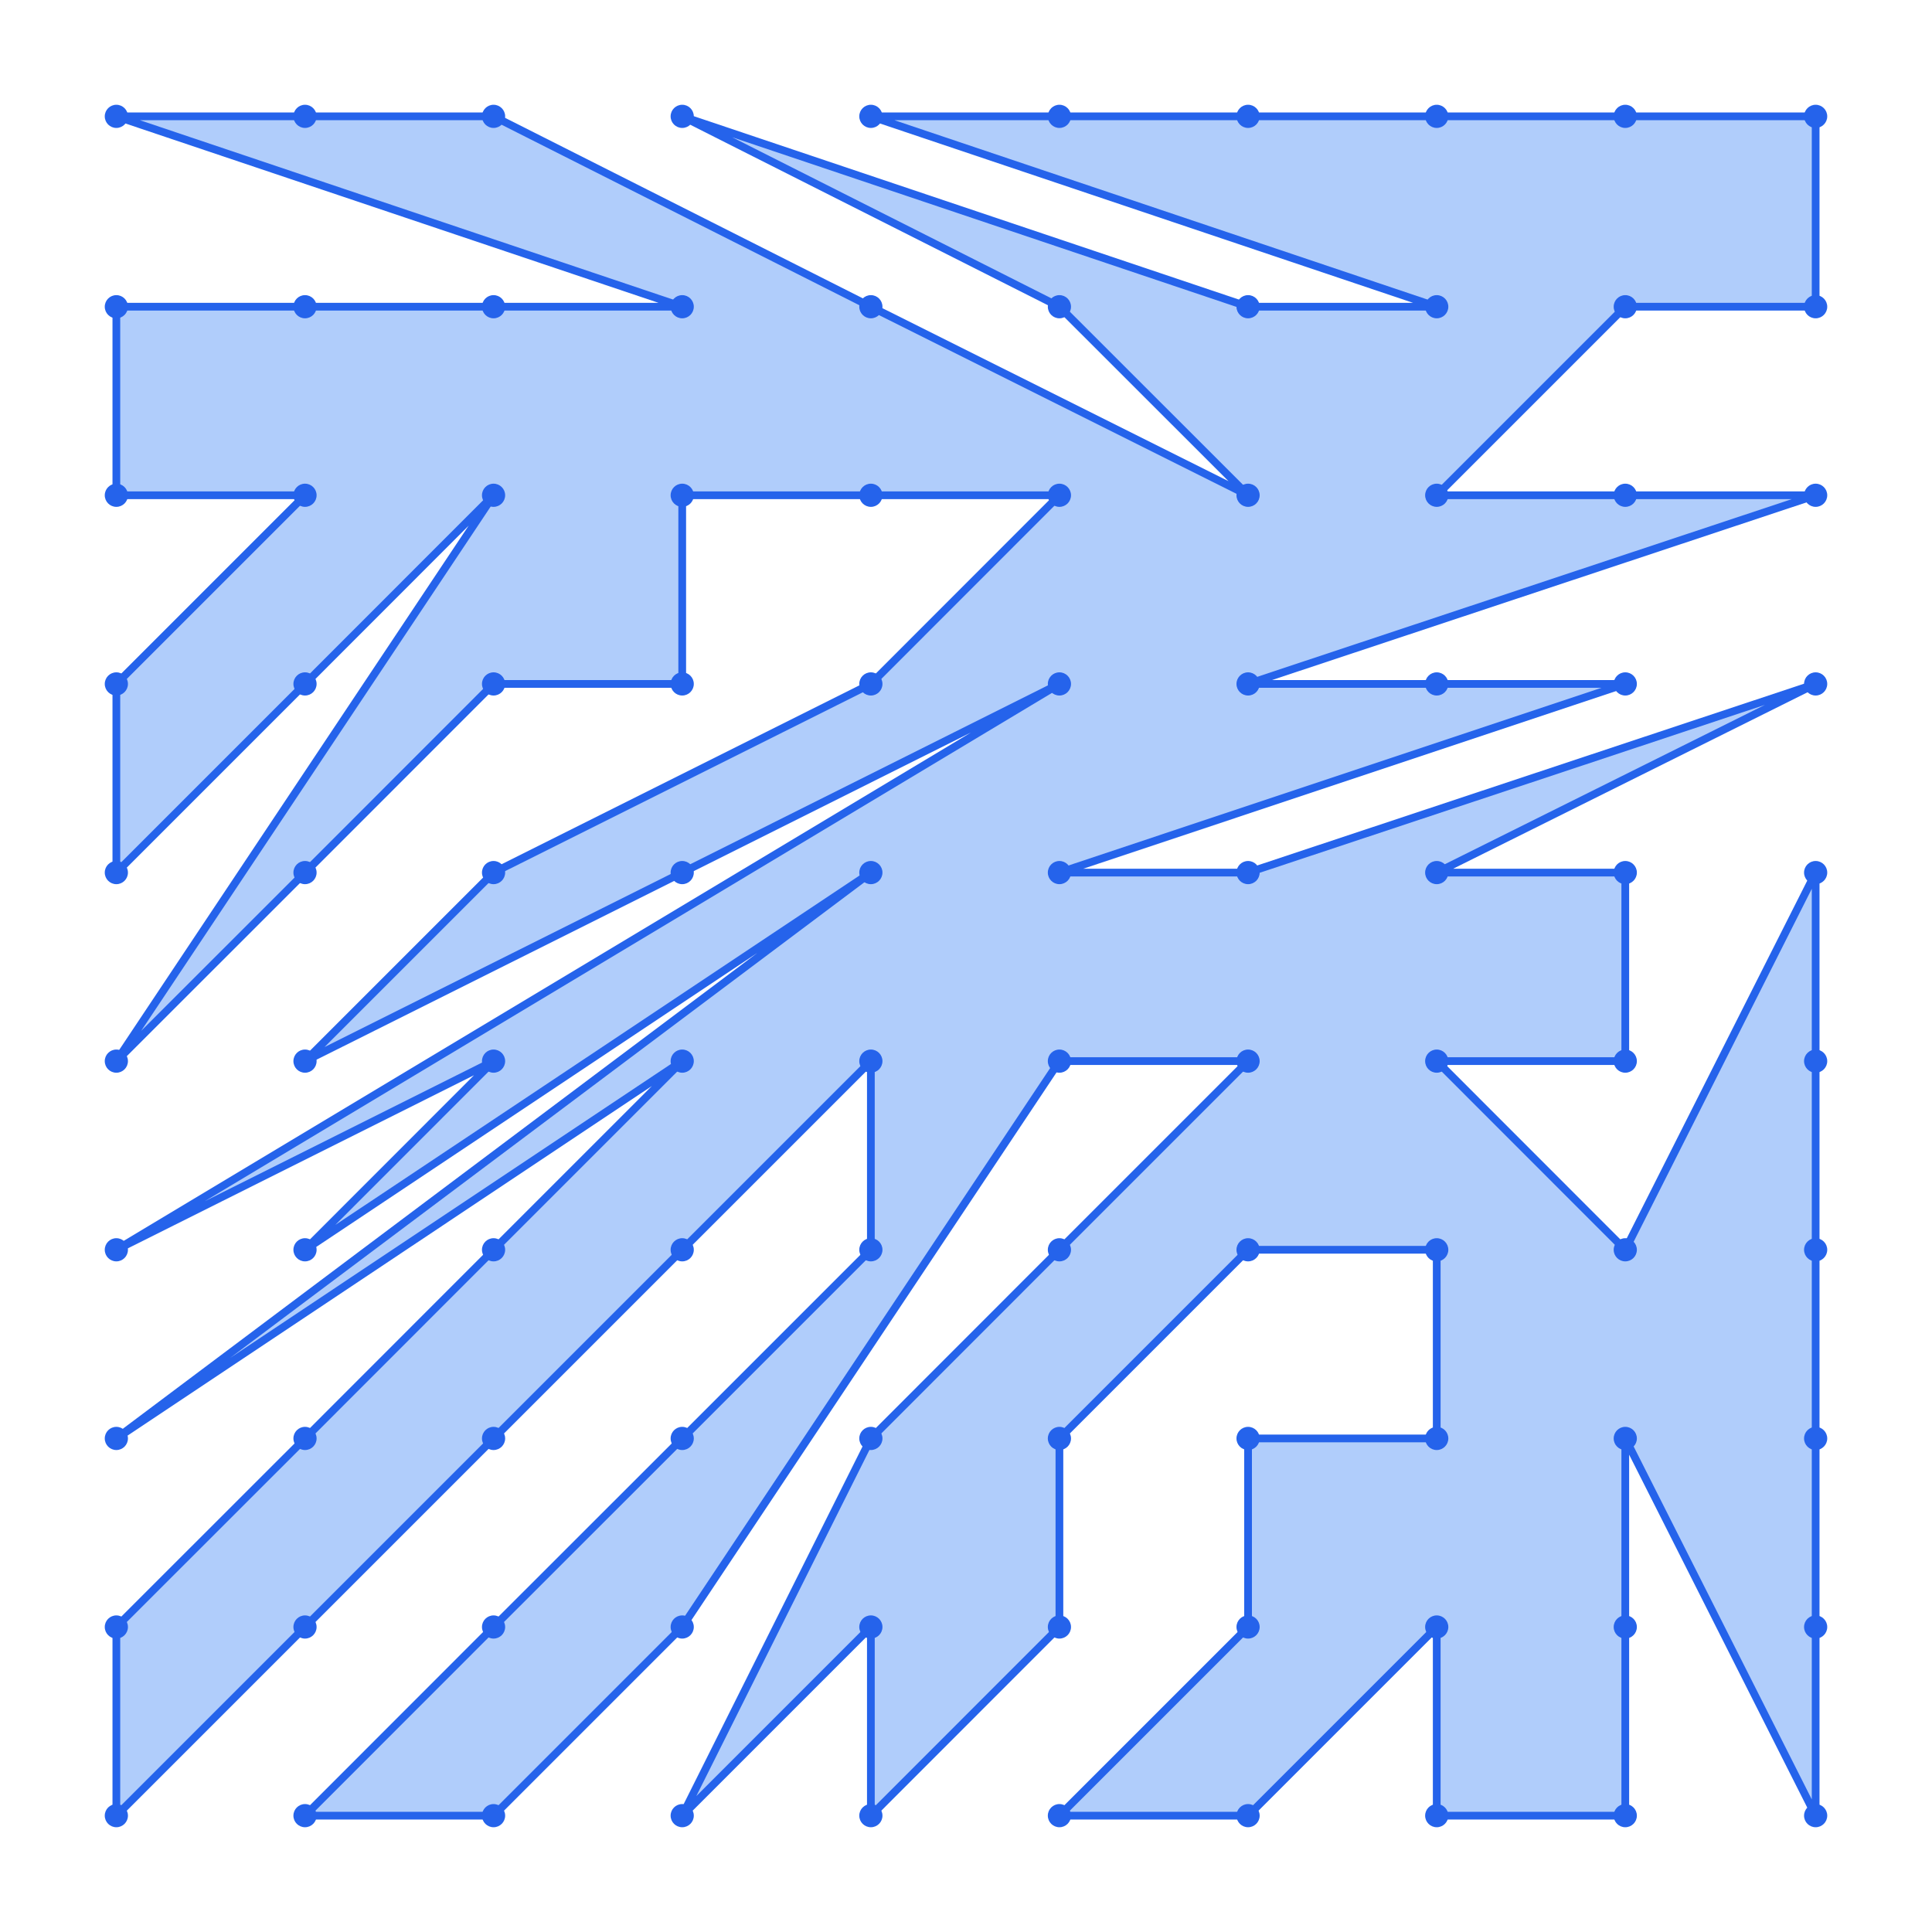
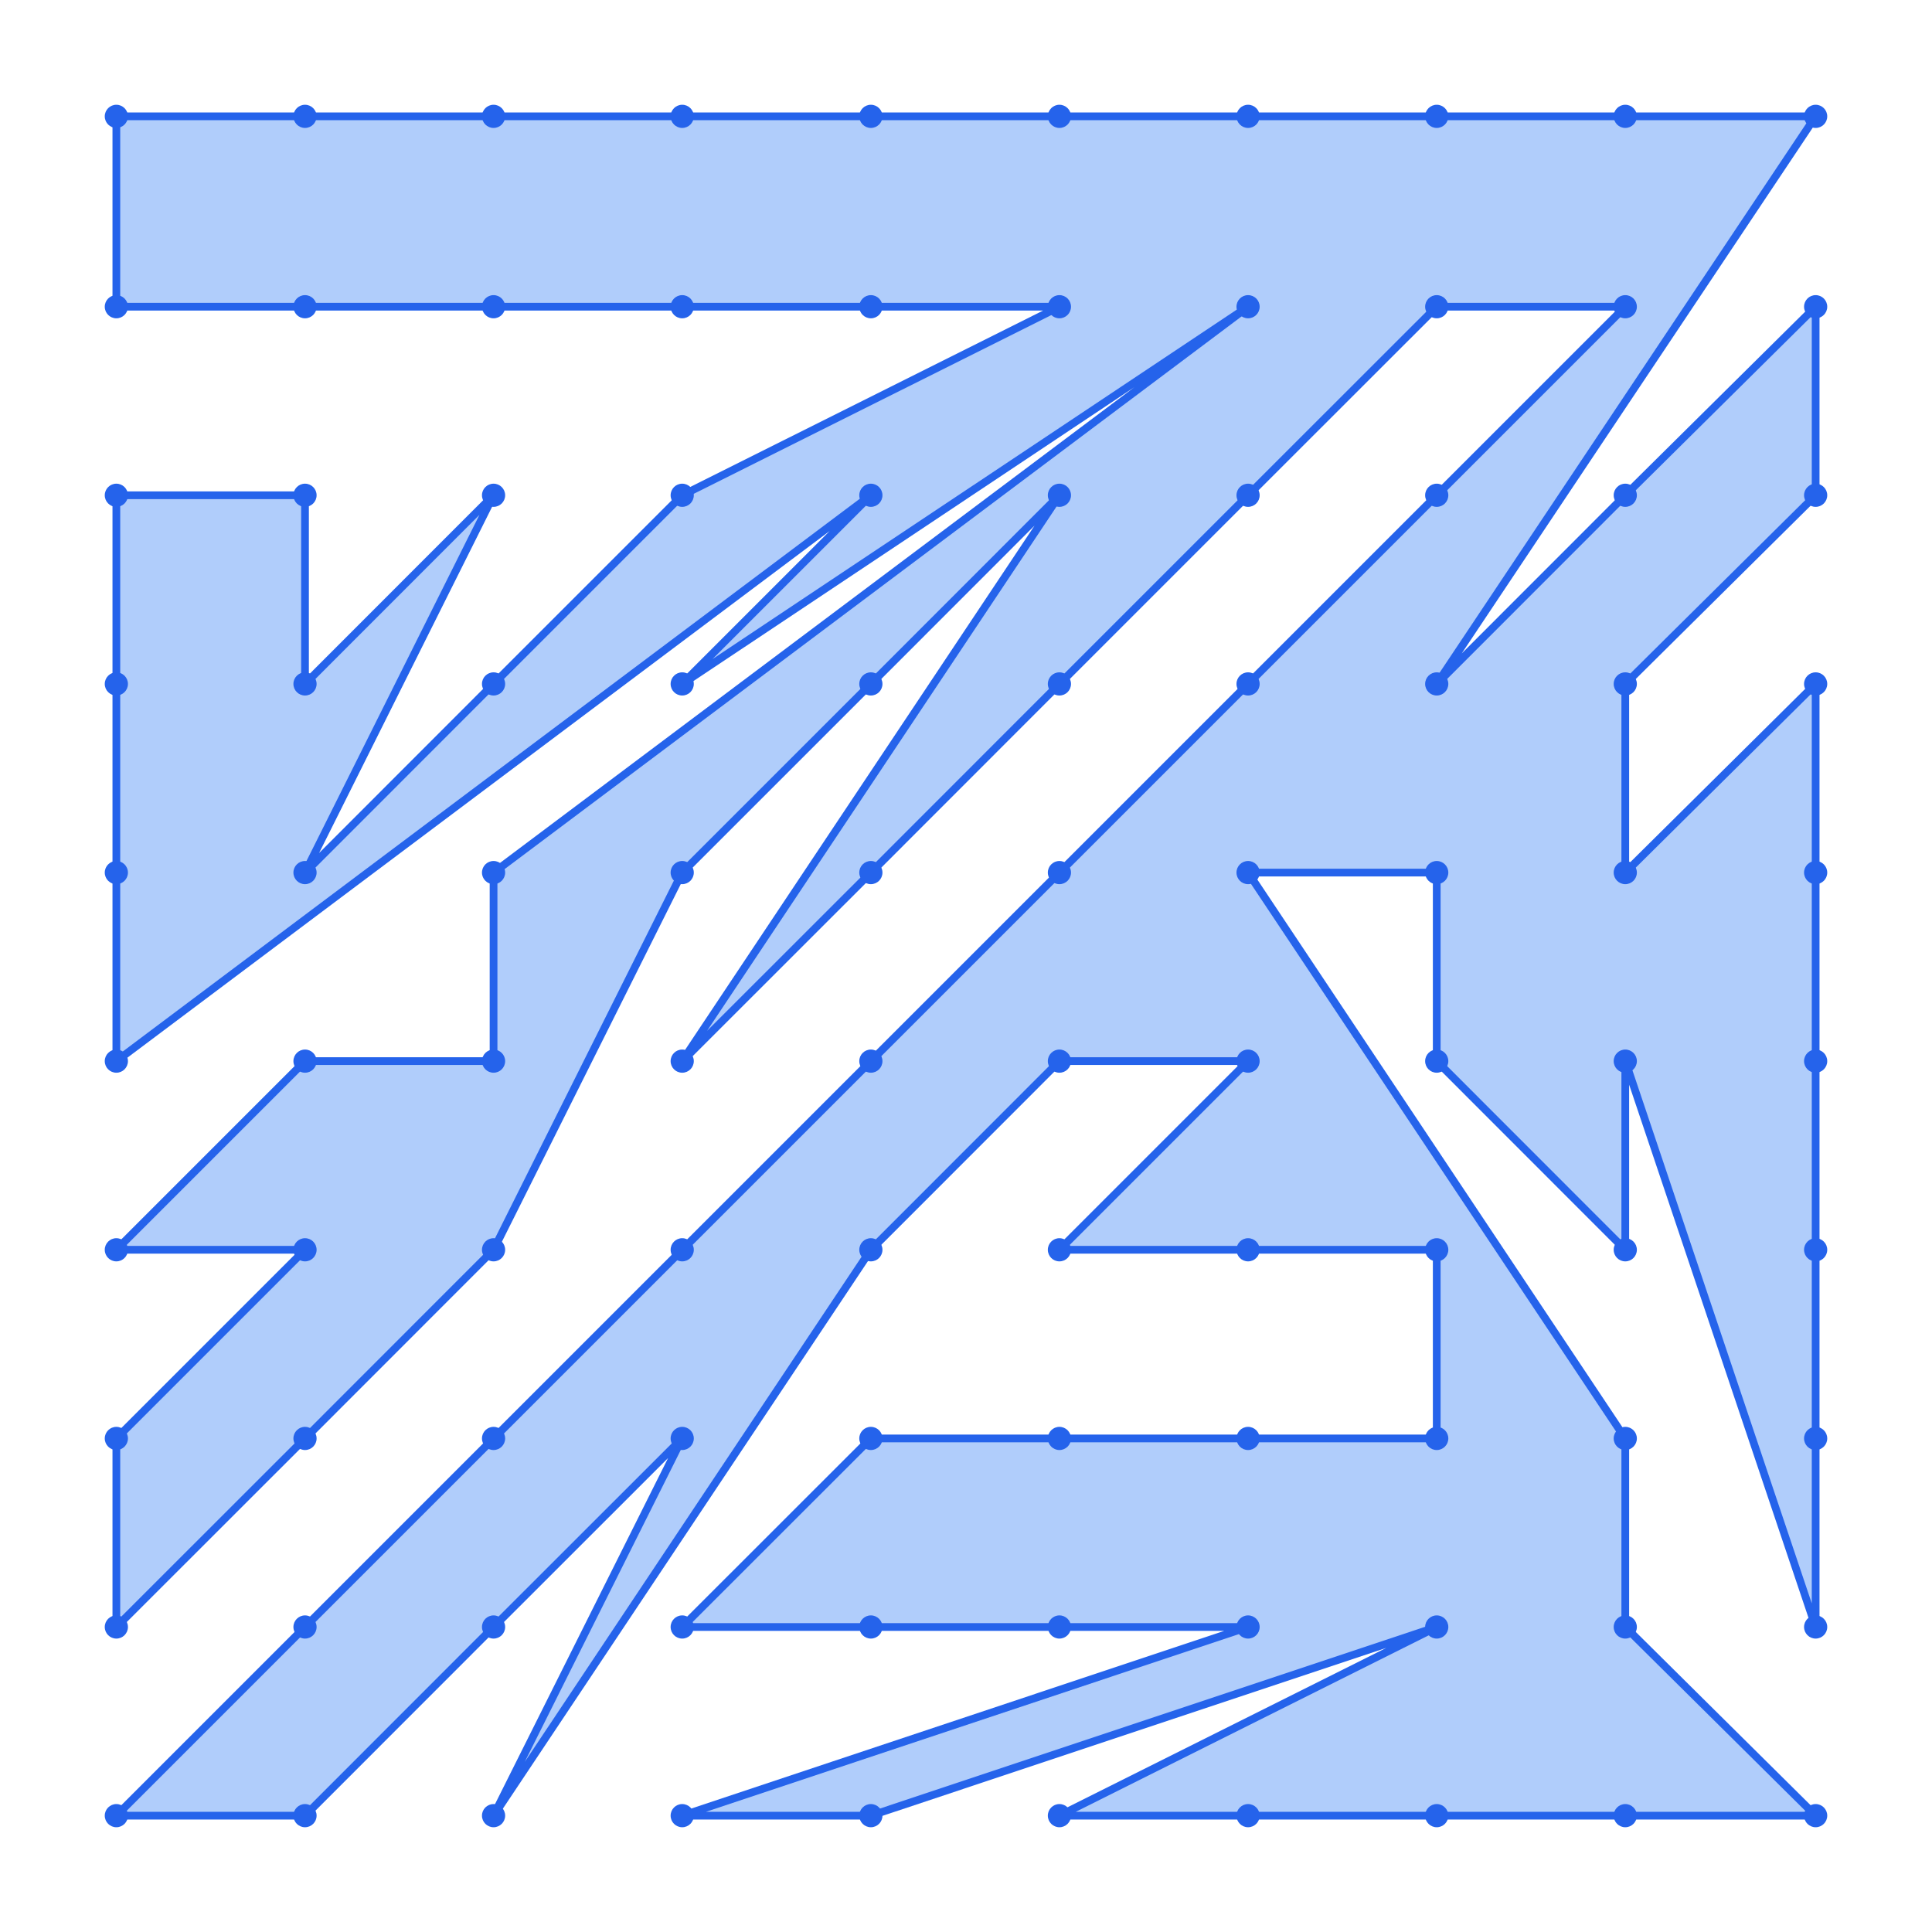
<svg xmlns="http://www.w3.org/2000/svg" width="2000" height="2000" viewBox="98.29 98.29 1803.42 1803.42">
-   <polygon points="383.0,1617.0 559.0,1441.0 735.1,1264.9 911.2,1088.8 911.2,1264.9 735.1,1441.0 559.0,1617.0 383.0,1793.1 559.0,1793.1 735.1,1617.0 1087.2,1088.8 1263.3,1088.8 1087.2,1264.9 911.2,1441.0 735.1,1793.1 911.2,1617.0 911.2,1793.1 1087.2,1617.0 1087.2,1441.0 1263.3,1264.9 1439.4,1264.9 1439.4,1441.0 1263.3,1441.0 1263.3,1617.0 1087.2,1793.1 1263.3,1793.1 1439.4,1617.0 1439.4,1793.1 1615.4,1793.1 1615.4,1617.0 1615.4,1441.0 1793.1,1793.1 1793.1,1617.0 1793.1,1441.0 1793.1,1264.9 1793.1,1088.8 1793.1,912.8 1615.4,1264.9 1439.4,1088.8 1615.4,1088.8 1615.4,912.8 1439.4,912.8 1793.1,736.7 1263.3,912.8 1087.2,912.8 1615.4,736.7 1439.4,736.7 1263.3,736.7 1793.1,560.6 1615.4,560.6 1439.4,560.6 1615.4,384.6 1793.1,384.6 1793.1,206.9 1615.4,206.9 1439.4,206.9 1263.3,206.9 1087.2,206.9 911.2,206.9 1439.4,384.6 1263.3,384.6 735.1,206.9 1087.2,384.6 1263.3,560.6 911.2,384.6 559.0,206.9 383.0,206.9 206.9,206.9 735.1,384.6 559.0,384.6 383.0,384.6 206.9,384.6 206.9,560.6 383.0,560.6 206.9,736.7 206.9,912.8 383.0,736.7 559.0,560.6 206.9,1088.8 383.0,912.8 559.0,736.7 735.1,736.7 735.1,560.6 911.2,560.6 1087.2,560.6 911.2,736.7 559.0,912.8 383.0,1088.8 735.1,912.8 1087.2,736.7 206.9,1264.9 559.0,1088.8 383.0,1264.9 911.2,912.8 206.9,1441.0 735.1,1088.8 559.0,1264.9 383.0,1441.0 206.9,1617.0 206.9,1793.1" fill="#3b82f666" fill-rule="nonzero" stroke="#2563eb" stroke-width="7.214" stroke-linejoin="round" />
-   <circle cx="383.0" cy="1617.0" r="10.82" fill="#2563eb" />
-   <circle cx="559.0" cy="1441.0" r="10.82" fill="#2563eb" />
-   <circle cx="735.1" cy="1264.9" r="10.82" fill="#2563eb" />
-   <circle cx="911.2" cy="1088.8" r="10.82" fill="#2563eb" />
+   <polygon points="383.0,1793.1 559.0,1617.0 735.1,1441.0 559.0,1793.1 911.2,1264.9 1087.2,1088.8 1263.3,1088.8 1087.2,1264.9 1263.3,1264.9 1439.4,1264.9 1439.4,1441.0 1263.3,1441.0 1087.2,1441.0 911.2,1441.0 735.1,1617.0 911.2,1617.0 1087.2,1617.0 1263.3,1617.0 735.1,1793.1 911.2,1793.1 1439.4,1617.0 1087.2,1793.1 1263.3,1793.1 1439.4,1793.1 1615.4,1793.1 1793.1,1793.1 1615.4,1617.0 1615.4,1441.0 1263.3,912.8 1439.4,912.8 1439.4,1088.8 1615.4,1264.9 1615.4,1088.8 1793.1,1617.0 1793.1,1441.0 1793.1,1264.9 1793.1,1088.8 1793.1,912.8 1793.1,736.7 1615.4,912.8 1615.4,736.7 1793.1,560.6 1793.1,384.6 1615.4,560.6 1439.4,736.7 1793.1,206.9 1615.4,206.9 1439.4,206.9 1263.3,206.9 1087.2,206.9 911.2,206.9 735.1,206.9 559.0,206.9 383.0,206.9 206.9,206.9 206.9,384.6 383.0,384.6 559.0,384.6 735.1,384.6 911.2,384.6 1087.2,384.6 735.1,560.6 559.0,736.7 383.0,912.8 559.0,560.6 383.0,736.7 383.0,560.6 206.9,560.6 206.9,736.7 206.9,912.8 206.9,1088.8 911.2,560.6 735.1,736.7 1263.3,384.6 559.0,912.8 559.0,1088.8 383.0,1088.8 206.9,1264.9 383.0,1264.9 206.9,1441.0 206.9,1617.0 383.0,1441.0 559.0,1264.9 735.1,912.8 911.2,736.7 1087.2,560.6 735.1,1088.8 911.2,912.8 1087.2,736.7 1263.3,560.6 1439.4,384.6 1615.4,384.6 1439.4,560.6 1263.3,736.7 1087.2,912.8 911.2,1088.8 735.1,1264.9 559.0,1441.0 383.0,1617.0 206.9,1793.1" fill="#3b82f666" fill-rule="nonzero" stroke="#2563eb" stroke-width="7.214" stroke-linejoin="round" />
+   <circle cx="383.0" cy="1793.1" r="10.82" fill="#2563eb" />
+   <circle cx="559.0" cy="1617.0" r="10.82" fill="#2563eb" />
+   <circle cx="735.1" cy="1441.0" r="10.82" fill="#2563eb" />
+   <circle cx="559.0" cy="1793.1" r="10.82" fill="#2563eb" />
  <circle cx="911.2" cy="1264.9" r="10.82" fill="#2563eb" />
-   <circle cx="735.1" cy="1441.0" r="10.82" fill="#2563eb" />
-   <circle cx="559.0" cy="1617.0" r="10.82" fill="#2563eb" />
-   <circle cx="383.0" cy="1793.1" r="10.82" fill="#2563eb" />
-   <circle cx="559.0" cy="1793.1" r="10.82" fill="#2563eb" />
-   <circle cx="735.1" cy="1617.0" r="10.82" fill="#2563eb" />
  <circle cx="1087.2" cy="1088.8" r="10.82" fill="#2563eb" />
  <circle cx="1263.3" cy="1088.8" r="10.82" fill="#2563eb" />
  <circle cx="1087.2" cy="1264.9" r="10.82" fill="#2563eb" />
-   <circle cx="911.2" cy="1441.0" r="10.82" fill="#2563eb" />
-   <circle cx="735.1" cy="1793.1" r="10.82" fill="#2563eb" />
-   <circle cx="911.2" cy="1617.0" r="10.82" fill="#2563eb" />
-   <circle cx="911.2" cy="1793.1" r="10.82" fill="#2563eb" />
-   <circle cx="1087.2" cy="1617.0" r="10.82" fill="#2563eb" />
-   <circle cx="1087.2" cy="1441.0" r="10.82" fill="#2563eb" />
  <circle cx="1263.3" cy="1264.9" r="10.82" fill="#2563eb" />
  <circle cx="1439.4" cy="1264.9" r="10.82" fill="#2563eb" />
  <circle cx="1439.4" cy="1441.0" r="10.82" fill="#2563eb" />
  <circle cx="1263.3" cy="1441.0" r="10.82" fill="#2563eb" />
+   <circle cx="1087.2" cy="1441.0" r="10.82" fill="#2563eb" />
+   <circle cx="911.2" cy="1441.0" r="10.82" fill="#2563eb" />
+   <circle cx="735.1" cy="1617.0" r="10.82" fill="#2563eb" />
+   <circle cx="911.2" cy="1617.0" r="10.82" fill="#2563eb" />
+   <circle cx="1087.2" cy="1617.0" r="10.82" fill="#2563eb" />
  <circle cx="1263.3" cy="1617.0" r="10.82" fill="#2563eb" />
+   <circle cx="735.1" cy="1793.1" r="10.82" fill="#2563eb" />
+   <circle cx="911.2" cy="1793.1" r="10.82" fill="#2563eb" />
+   <circle cx="1439.4" cy="1617.0" r="10.82" fill="#2563eb" />
  <circle cx="1087.2" cy="1793.1" r="10.82" fill="#2563eb" />
  <circle cx="1263.3" cy="1793.1" r="10.82" fill="#2563eb" />
-   <circle cx="1439.4" cy="1617.0" r="10.82" fill="#2563eb" />
  <circle cx="1439.4" cy="1793.1" r="10.82" fill="#2563eb" />
  <circle cx="1615.4" cy="1793.1" r="10.82" fill="#2563eb" />
+   <circle cx="1793.1" cy="1793.1" r="10.82" fill="#2563eb" />
  <circle cx="1615.4" cy="1617.0" r="10.82" fill="#2563eb" />
  <circle cx="1615.4" cy="1441.0" r="10.82" fill="#2563eb" />
-   <circle cx="1793.1" cy="1793.1" r="10.82" fill="#2563eb" />
+   <circle cx="1263.3" cy="912.8" r="10.82" fill="#2563eb" />
+   <circle cx="1439.4" cy="912.8" r="10.82" fill="#2563eb" />
+   <circle cx="1439.4" cy="1088.8" r="10.82" fill="#2563eb" />
+   <circle cx="1615.4" cy="1264.9" r="10.82" fill="#2563eb" />
+   <circle cx="1615.4" cy="1088.8" r="10.82" fill="#2563eb" />
  <circle cx="1793.1" cy="1617.0" r="10.82" fill="#2563eb" />
  <circle cx="1793.1" cy="1441.0" r="10.82" fill="#2563eb" />
  <circle cx="1793.1" cy="1264.9" r="10.82" fill="#2563eb" />
  <circle cx="1793.1" cy="1088.8" r="10.82" fill="#2563eb" />
  <circle cx="1793.1" cy="912.8" r="10.82" fill="#2563eb" />
-   <circle cx="1615.4" cy="1264.9" r="10.82" fill="#2563eb" />
-   <circle cx="1439.4" cy="1088.8" r="10.82" fill="#2563eb" />
-   <circle cx="1615.4" cy="1088.8" r="10.82" fill="#2563eb" />
+   <circle cx="1793.1" cy="736.7" r="10.82" fill="#2563eb" />
  <circle cx="1615.4" cy="912.8" r="10.82" fill="#2563eb" />
-   <circle cx="1439.4" cy="912.8" r="10.82" fill="#2563eb" />
-   <circle cx="1793.1" cy="736.7" r="10.82" fill="#2563eb" />
-   <circle cx="1263.3" cy="912.8" r="10.82" fill="#2563eb" />
-   <circle cx="1087.2" cy="912.8" r="10.82" fill="#2563eb" />
  <circle cx="1615.4" cy="736.7" r="10.82" fill="#2563eb" />
+   <circle cx="1793.1" cy="560.6" r="10.82" fill="#2563eb" />
+   <circle cx="1793.1" cy="384.6" r="10.82" fill="#2563eb" />
+   <circle cx="1615.4" cy="560.6" r="10.82" fill="#2563eb" />
  <circle cx="1439.4" cy="736.7" r="10.82" fill="#2563eb" />
-   <circle cx="1263.3" cy="736.7" r="10.82" fill="#2563eb" />
-   <circle cx="1793.1" cy="560.6" r="10.82" fill="#2563eb" />
-   <circle cx="1615.4" cy="560.6" r="10.82" fill="#2563eb" />
-   <circle cx="1439.4" cy="560.6" r="10.82" fill="#2563eb" />
-   <circle cx="1615.4" cy="384.6" r="10.82" fill="#2563eb" />
-   <circle cx="1793.1" cy="384.6" r="10.82" fill="#2563eb" />
  <circle cx="1793.1" cy="206.9" r="10.82" fill="#2563eb" />
  <circle cx="1615.4" cy="206.9" r="10.82" fill="#2563eb" />
  <circle cx="1439.4" cy="206.9" r="10.82" fill="#2563eb" />
  <circle cx="1263.3" cy="206.9" r="10.82" fill="#2563eb" />
  <circle cx="1087.2" cy="206.9" r="10.82" fill="#2563eb" />
  <circle cx="911.2" cy="206.9" r="10.82" fill="#2563eb" />
-   <circle cx="1439.4" cy="384.6" r="10.82" fill="#2563eb" />
-   <circle cx="1263.3" cy="384.6" r="10.82" fill="#2563eb" />
  <circle cx="735.1" cy="206.9" r="10.82" fill="#2563eb" />
-   <circle cx="1087.2" cy="384.6" r="10.82" fill="#2563eb" />
-   <circle cx="1263.3" cy="560.6" r="10.82" fill="#2563eb" />
-   <circle cx="911.2" cy="384.6" r="10.82" fill="#2563eb" />
  <circle cx="559.0" cy="206.9" r="10.82" fill="#2563eb" />
  <circle cx="383.0" cy="206.9" r="10.82" fill="#2563eb" />
  <circle cx="206.9" cy="206.9" r="10.82" fill="#2563eb" />
+   <circle cx="206.9" cy="384.6" r="10.82" fill="#2563eb" />
+   <circle cx="383.0" cy="384.6" r="10.82" fill="#2563eb" />
+   <circle cx="559.0" cy="384.6" r="10.82" fill="#2563eb" />
  <circle cx="735.1" cy="384.6" r="10.82" fill="#2563eb" />
-   <circle cx="559.0" cy="384.6" r="10.82" fill="#2563eb" />
-   <circle cx="383.0" cy="384.6" r="10.82" fill="#2563eb" />
-   <circle cx="206.9" cy="384.6" r="10.82" fill="#2563eb" />
+   <circle cx="911.2" cy="384.6" r="10.82" fill="#2563eb" />
+   <circle cx="1087.2" cy="384.6" r="10.82" fill="#2563eb" />
+   <circle cx="735.1" cy="560.6" r="10.82" fill="#2563eb" />
+   <circle cx="559.0" cy="736.7" r="10.82" fill="#2563eb" />
+   <circle cx="383.0" cy="912.8" r="10.82" fill="#2563eb" />
+   <circle cx="559.0" cy="560.6" r="10.82" fill="#2563eb" />
+   <circle cx="383.0" cy="736.7" r="10.82" fill="#2563eb" />
+   <circle cx="383.0" cy="560.6" r="10.82" fill="#2563eb" />
  <circle cx="206.9" cy="560.6" r="10.82" fill="#2563eb" />
-   <circle cx="383.0" cy="560.6" r="10.82" fill="#2563eb" />
  <circle cx="206.9" cy="736.7" r="10.82" fill="#2563eb" />
  <circle cx="206.9" cy="912.8" r="10.82" fill="#2563eb" />
-   <circle cx="383.0" cy="736.7" r="10.82" fill="#2563eb" />
-   <circle cx="559.0" cy="560.6" r="10.82" fill="#2563eb" />
  <circle cx="206.9" cy="1088.8" r="10.82" fill="#2563eb" />
-   <circle cx="383.0" cy="912.8" r="10.82" fill="#2563eb" />
-   <circle cx="559.0" cy="736.7" r="10.82" fill="#2563eb" />
+   <circle cx="911.2" cy="560.6" r="10.82" fill="#2563eb" />
  <circle cx="735.1" cy="736.7" r="10.82" fill="#2563eb" />
-   <circle cx="735.1" cy="560.6" r="10.82" fill="#2563eb" />
-   <circle cx="911.2" cy="560.6" r="10.82" fill="#2563eb" />
+   <circle cx="1263.3" cy="384.6" r="10.82" fill="#2563eb" />
+   <circle cx="559.0" cy="912.8" r="10.82" fill="#2563eb" />
+   <circle cx="559.0" cy="1088.8" r="10.82" fill="#2563eb" />
+   <circle cx="383.0" cy="1088.8" r="10.82" fill="#2563eb" />
+   <circle cx="206.9" cy="1264.9" r="10.82" fill="#2563eb" />
+   <circle cx="383.0" cy="1264.9" r="10.82" fill="#2563eb" />
+   <circle cx="206.9" cy="1441.0" r="10.82" fill="#2563eb" />
+   <circle cx="206.9" cy="1617.0" r="10.82" fill="#2563eb" />
+   <circle cx="383.0" cy="1441.0" r="10.82" fill="#2563eb" />
+   <circle cx="559.0" cy="1264.9" r="10.82" fill="#2563eb" />
+   <circle cx="735.1" cy="912.8" r="10.82" fill="#2563eb" />
+   <circle cx="911.2" cy="736.7" r="10.82" fill="#2563eb" />
  <circle cx="1087.2" cy="560.6" r="10.82" fill="#2563eb" />
-   <circle cx="911.2" cy="736.7" r="10.82" fill="#2563eb" />
-   <circle cx="559.0" cy="912.8" r="10.82" fill="#2563eb" />
-   <circle cx="383.0" cy="1088.8" r="10.82" fill="#2563eb" />
-   <circle cx="735.1" cy="912.8" r="10.82" fill="#2563eb" />
+   <circle cx="735.1" cy="1088.8" r="10.82" fill="#2563eb" />
+   <circle cx="911.2" cy="912.8" r="10.82" fill="#2563eb" />
  <circle cx="1087.2" cy="736.7" r="10.82" fill="#2563eb" />
-   <circle cx="206.9" cy="1264.9" r="10.82" fill="#2563eb" />
-   <circle cx="559.0" cy="1088.8" r="10.82" fill="#2563eb" />
-   <circle cx="383.0" cy="1264.9" r="10.82" fill="#2563eb" />
-   <circle cx="911.2" cy="912.8" r="10.82" fill="#2563eb" />
-   <circle cx="206.9" cy="1441.0" r="10.82" fill="#2563eb" />
-   <circle cx="735.1" cy="1088.8" r="10.82" fill="#2563eb" />
-   <circle cx="559.0" cy="1264.9" r="10.82" fill="#2563eb" />
-   <circle cx="383.0" cy="1441.0" r="10.82" fill="#2563eb" />
-   <circle cx="206.9" cy="1617.0" r="10.82" fill="#2563eb" />
+   <circle cx="1263.3" cy="560.6" r="10.82" fill="#2563eb" />
+   <circle cx="1439.4" cy="384.6" r="10.82" fill="#2563eb" />
+   <circle cx="1615.4" cy="384.6" r="10.82" fill="#2563eb" />
+   <circle cx="1439.4" cy="560.6" r="10.82" fill="#2563eb" />
+   <circle cx="1263.3" cy="736.7" r="10.82" fill="#2563eb" />
+   <circle cx="1087.2" cy="912.8" r="10.82" fill="#2563eb" />
+   <circle cx="911.2" cy="1088.8" r="10.82" fill="#2563eb" />
+   <circle cx="735.1" cy="1264.9" r="10.82" fill="#2563eb" />
+   <circle cx="559.0" cy="1441.0" r="10.82" fill="#2563eb" />
+   <circle cx="383.0" cy="1617.0" r="10.82" fill="#2563eb" />
  <circle cx="206.9" cy="1793.1" r="10.82" fill="#2563eb" />
</svg>
